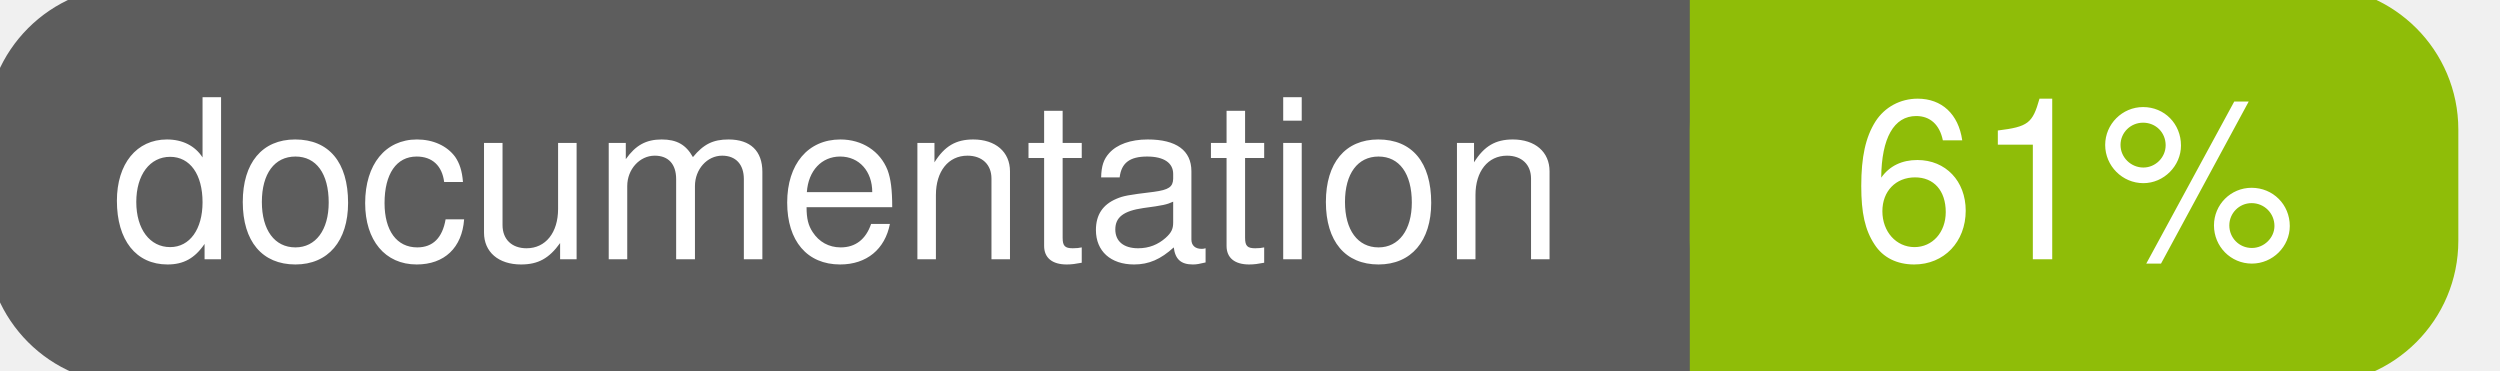
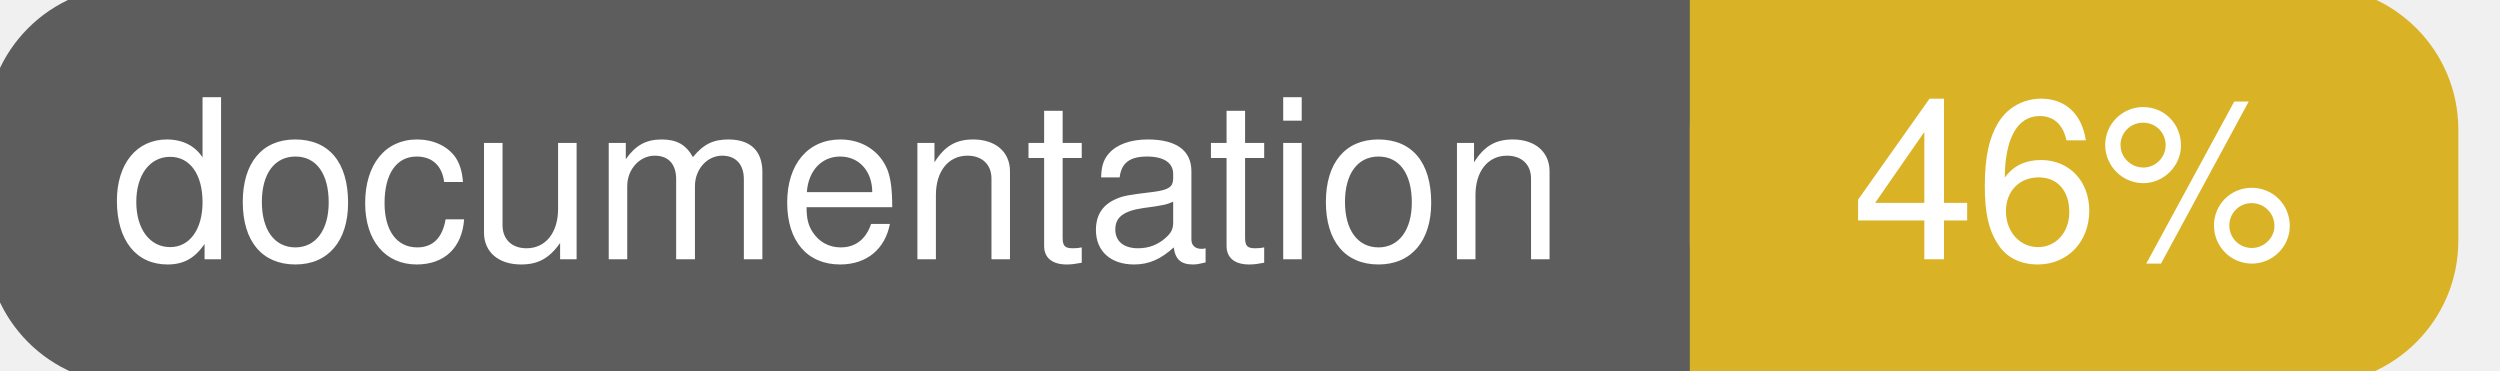
<svg xmlns="http://www.w3.org/2000/svg" width="135" height="20">
  <g>
    <rect id="svg_1" height="20" width="130" y="0" x="0" stroke-width="1.5" stroke="#5d5d5d" fill="#5d5d5d" rx="7" ry="7" />
-     <rect id="svg_2" height="20" width="40" y="0" x="92" stroke-width="1.5" stroke="#8fbd08" fill="#8fbd08" rx="7" ry="7" />
-     <rect id="svg_3" height="20" width="22" y="0" x="92" stroke-width="1.5" stroke="#8fbd08" fill="#8fbd08" />
+     <rect id="svg_2" height="20" width="40" y="0" x="92" stroke-width="1.5" stroke="#dab226" fill="#dab226" rx="7" ry="7" />
+     <rect id="svg_3" height="20" width="22" y="0" x="92" stroke-width="1.5" stroke="#dab226" fill="#dab226" />
    <text xml:space="preserve" text-anchor="start" font-family="Helvetica, Arial, sans-serif" font-size="12" id="svg_4" y="14" x="6" stroke-width="0" stroke="#5d5d5d" fill="#ffffff">documentation</text>
-     <text xml:space="preserve" text-anchor="middle" font-family="Helvetica, Arial, sans-serif" font-size="12" id="svg_5" y="14" x="112" stroke-width="0" stroke="#5d5d5d" fill="#ffffff" style="text-anchor: middle">61%</text>
+     <text xml:space="preserve" text-anchor="middle" font-family="Helvetica, Arial, sans-serif" font-size="12" id="svg_5" y="14" x="112" stroke-width="0" stroke="#5d5d5d" fill="#ffffff" style="text-anchor: middle">46%</text>
  </g>
</svg>
